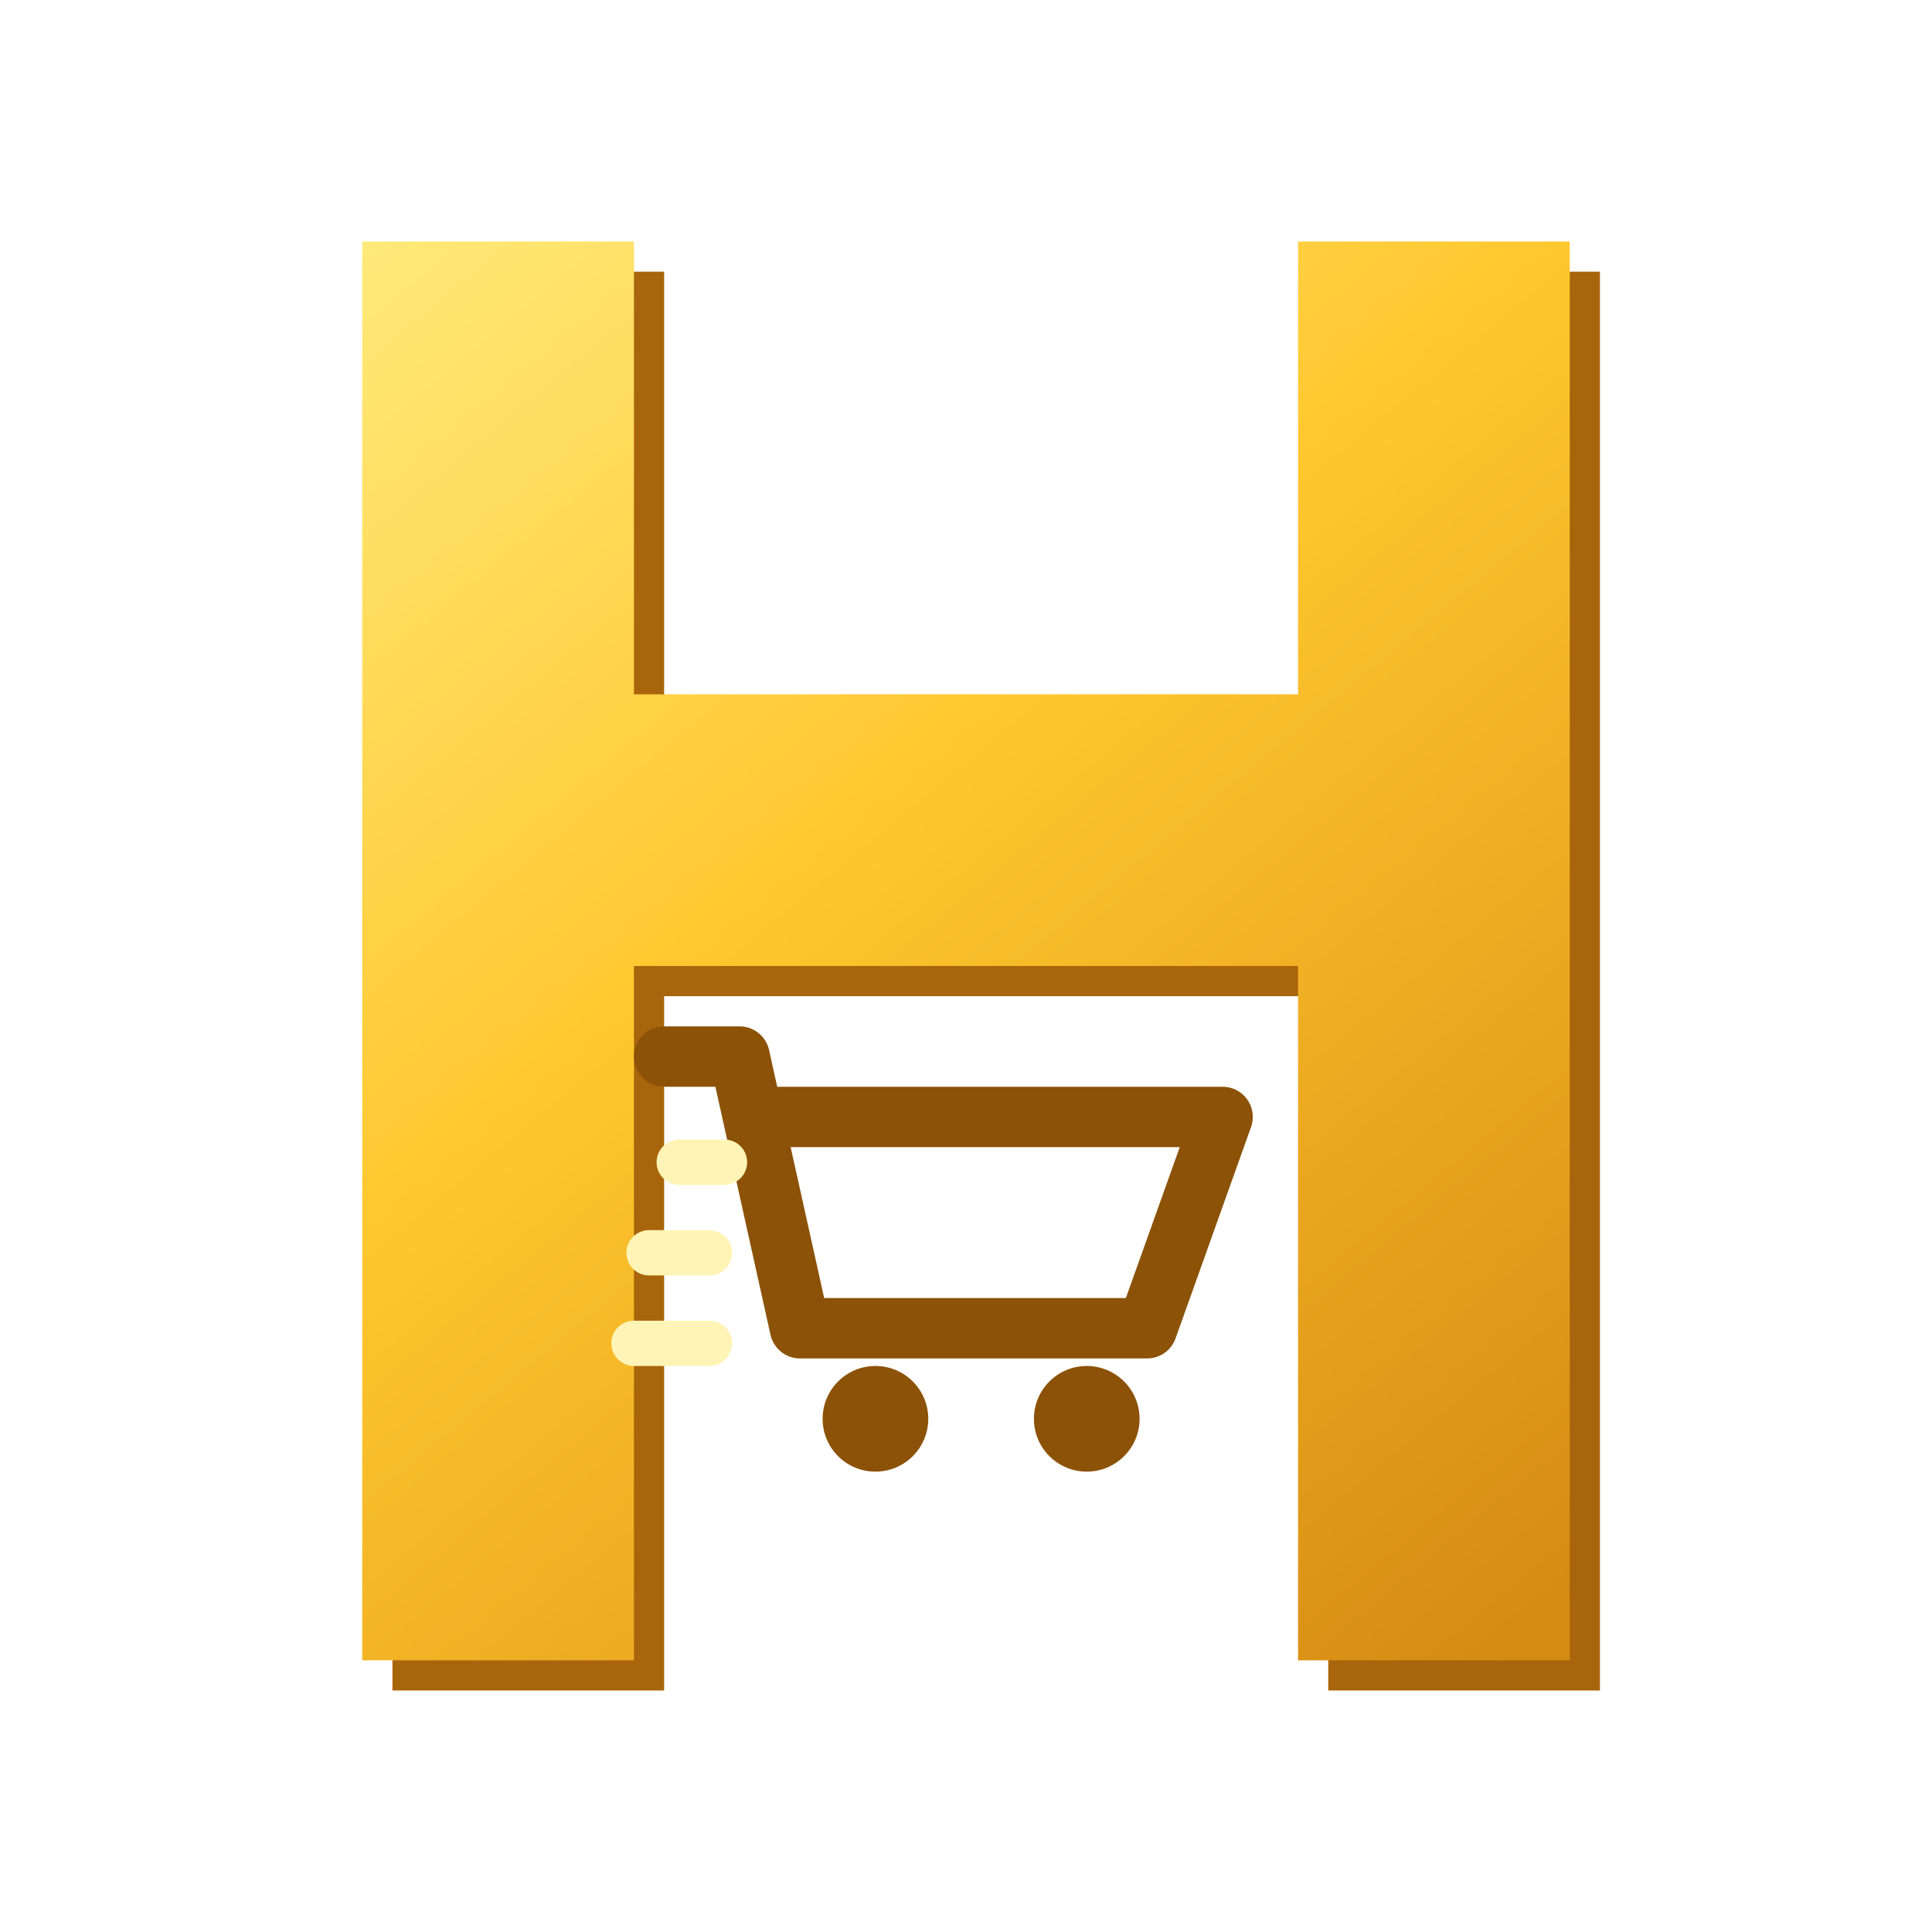
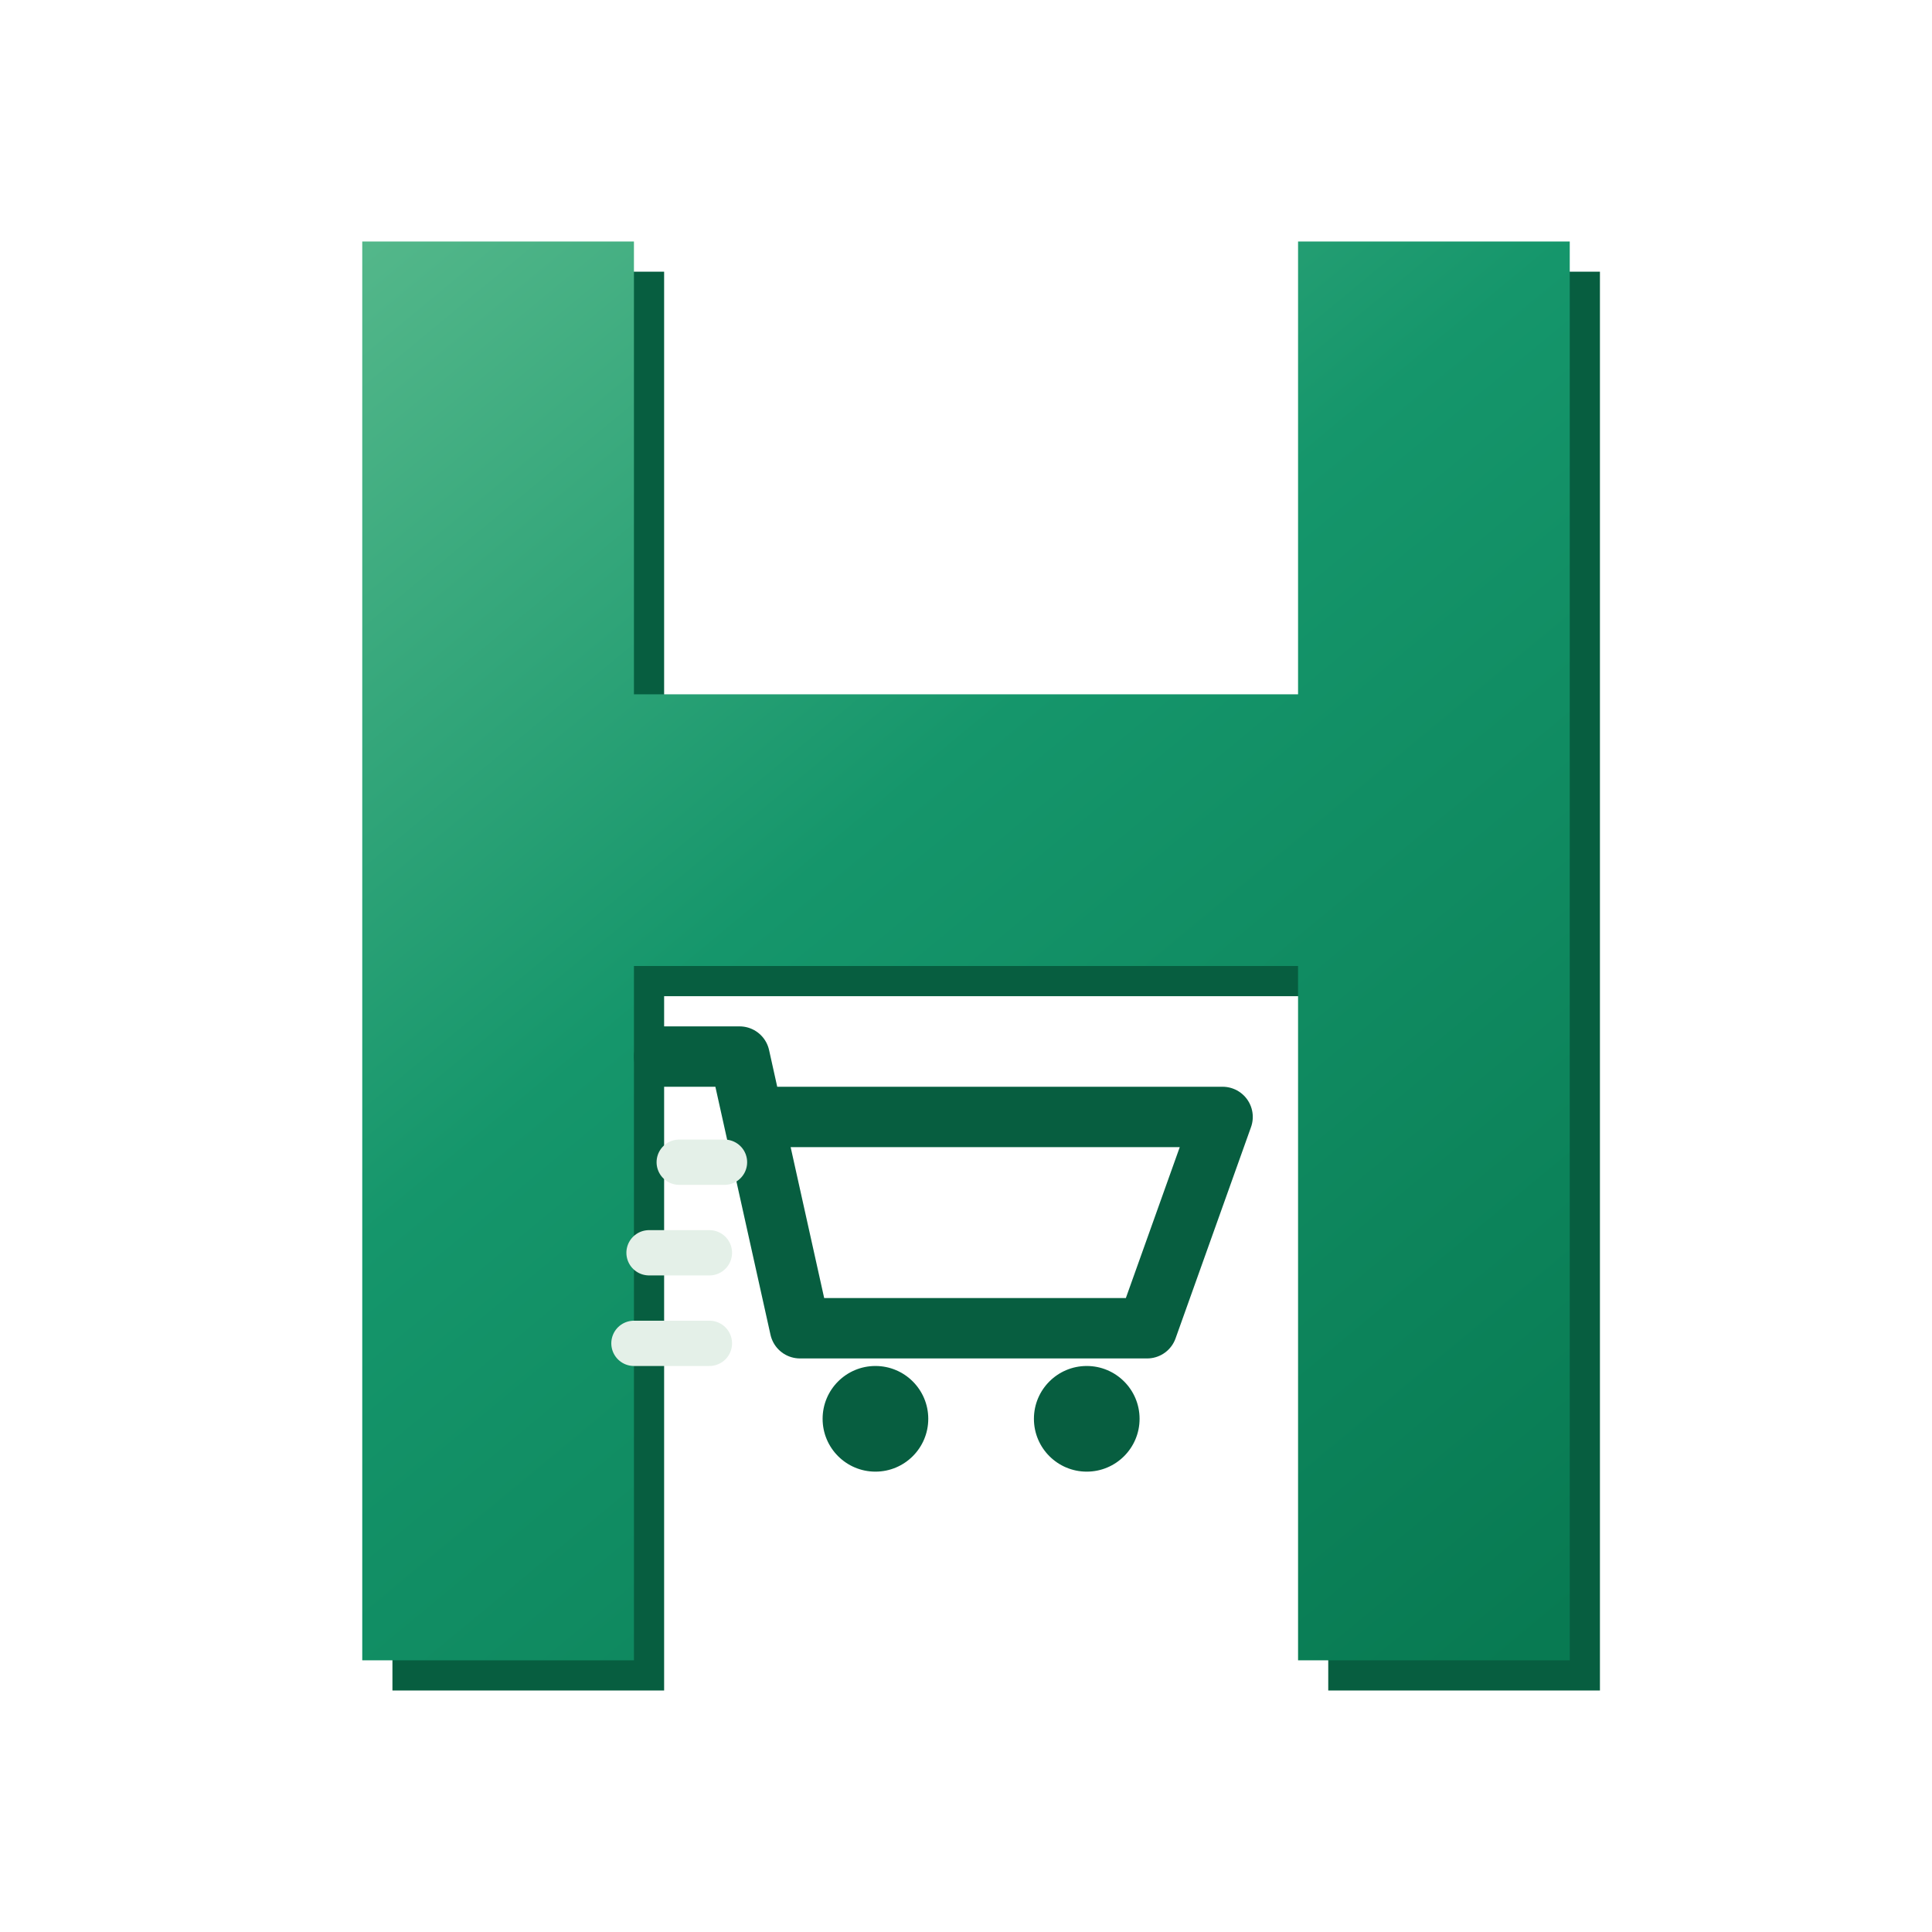
<svg xmlns="http://www.w3.org/2000/svg" viewBox="0 0 128 128" fill="none">
  <defs>
-     <linearGradient id="gold" x1="26" y1="15" x2="103" y2="108" gradientUnits="userSpaceOnUse">
-       <stop stop-color="#FFE979" />
-       <stop offset=".42" stop-color="#FFC72E" />
-       <stop offset="1" stop-color="#D58A12" />
+     <linearGradient id="green" x1="26" y1="15" x2="103" y2="108" gradientUnits="userSpaceOnUse">
+       <stop stop-color="#53B78A" />
+       <stop offset=".42" stop-color="#15966B" />
+       <stop offset="1" stop-color="#087A52" />
    </linearGradient>
    <path id="h-shape" d="M24 16h18v30h44V16h18v94H86V64H42v46H24V16Z" />
  </defs>
-   <use href="#h-shape" fill="#A9650C" transform="translate(2 2)" />
-   <use href="#h-shape" fill="url(#gold)" />
-   <g stroke="#8C5208" stroke-linecap="round" stroke-linejoin="round">
+   <use href="#h-shape" fill="#075E40" transform="translate(2 2)" />
+   <use href="#h-shape" fill="url(#green)" />
+   <g stroke="#075E40" stroke-linecap="round" stroke-linejoin="round">
    <path d="M44 70h5l4 18h23l5-14H51" stroke-width="4" />
-     <circle cx="58" cy="94" r="3.5" fill="#8C5208" stroke="none" />
-     <circle cx="72" cy="94" r="3.5" fill="#8C5208" stroke="none" />
-     <path d="M45 77h3M43 83h4M42 89h5" stroke="#FFF4B5" stroke-width="3" />
+     <circle cx="58" cy="94" r="3.5" fill="#075E40" stroke="none" />
+     <circle cx="72" cy="94" r="3.5" fill="#075E40" stroke="none" />
+     <path d="M45 77h3M43 83h4M42 89h5" stroke="#E4F0E8" stroke-width="3" />
  </g>
</svg>
